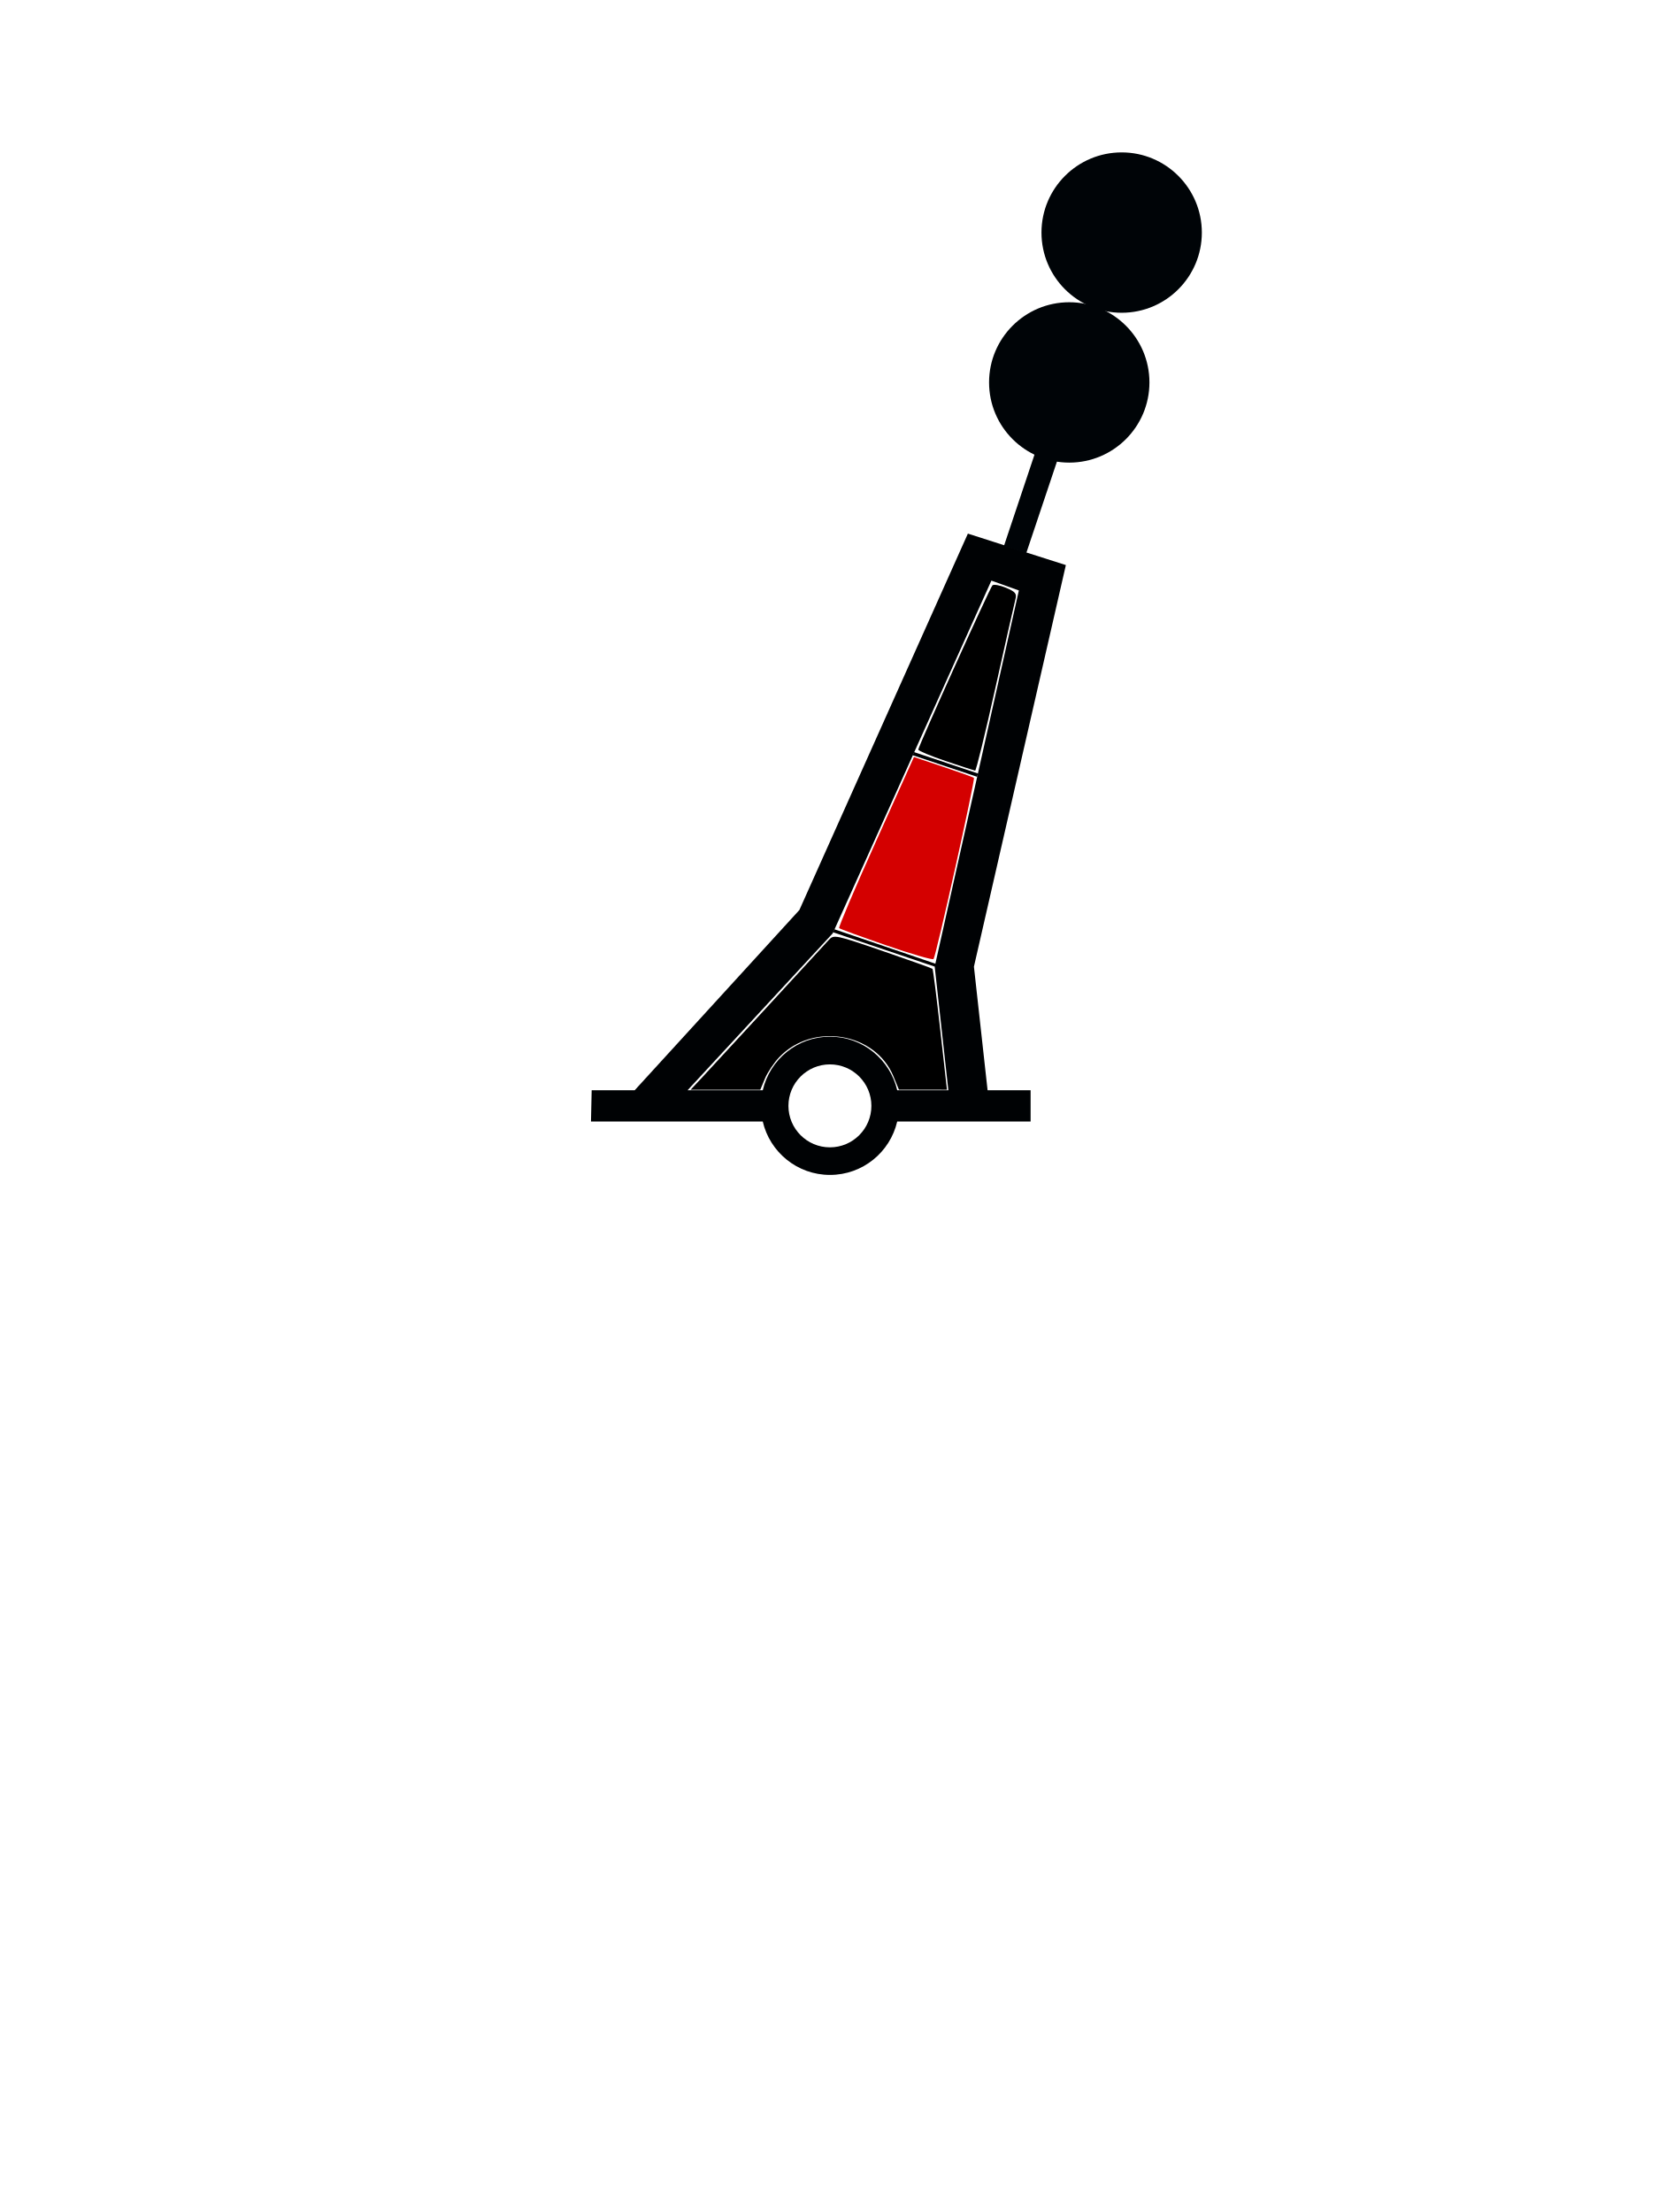
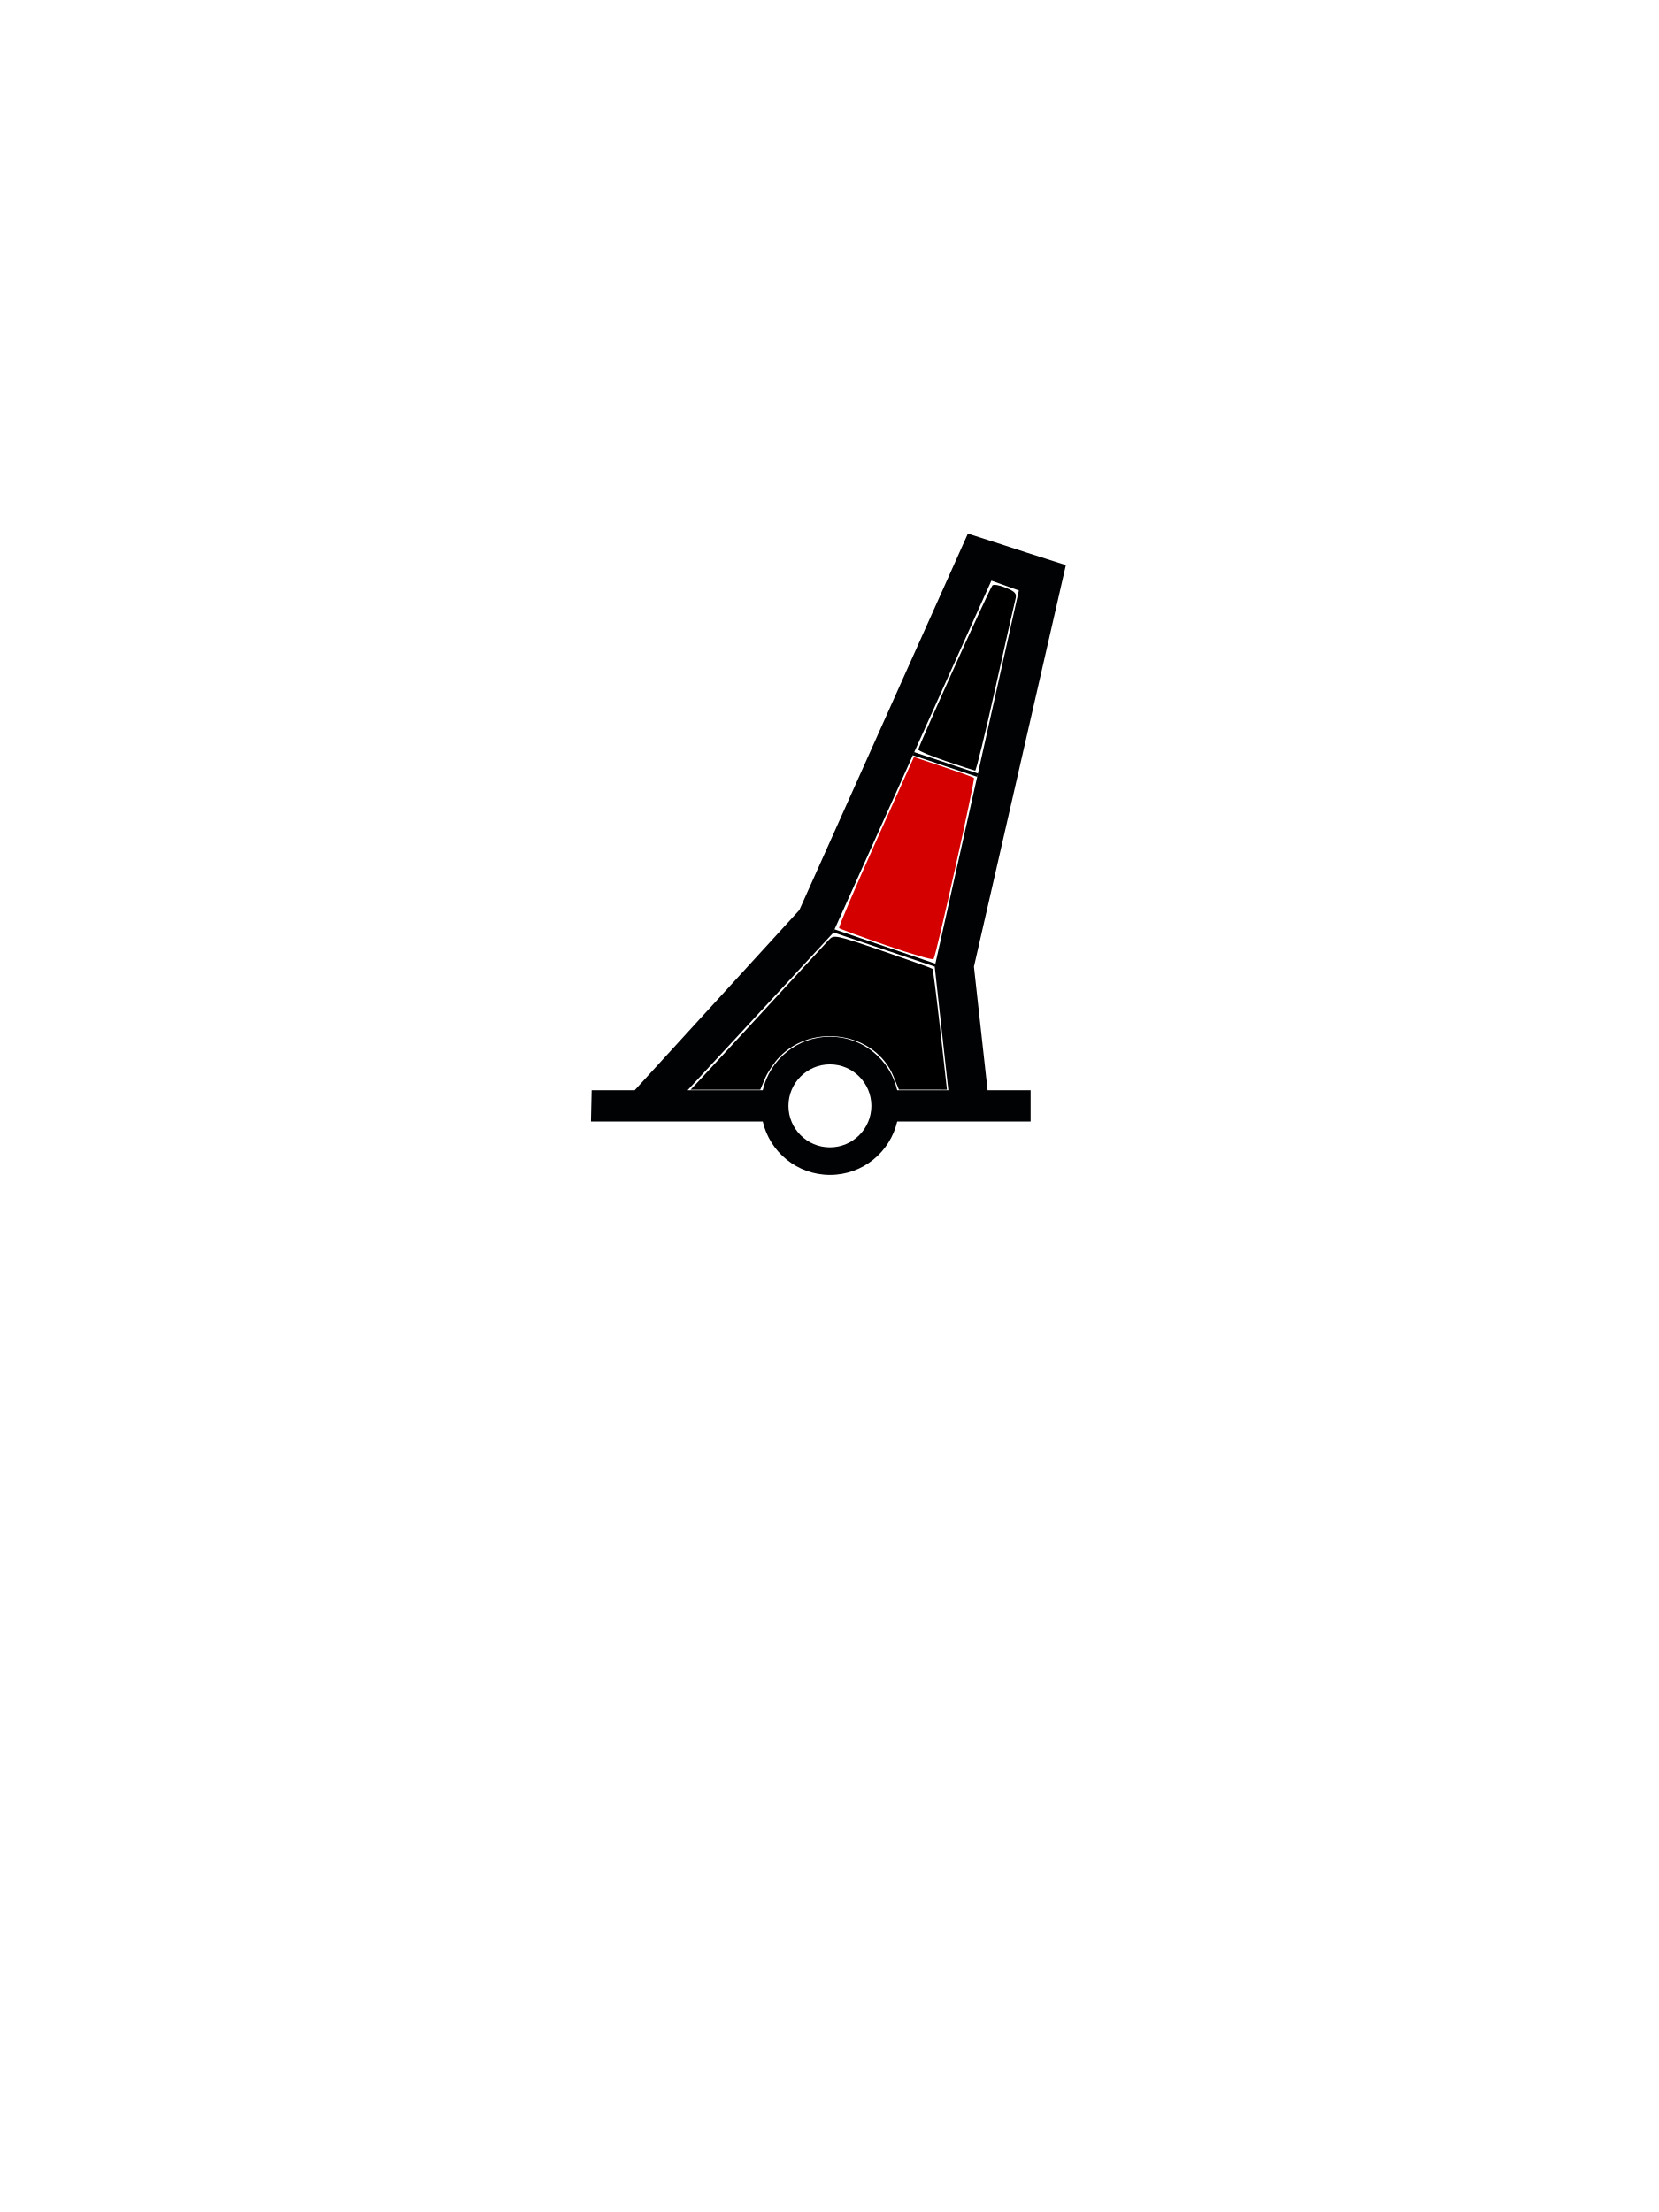
<svg xmlns="http://www.w3.org/2000/svg" version="1.0" width="300" height="400" id="svg2" style="display:inline">
  <defs id="defs4">
    </defs>
  <g style="display:inline" id="g3660" transform="translate(0,80)">
    <path style="fill:#000204;fill-opacity:1;fill-rule:evenodd;stroke:none;display:inline" id="path3662" d="m 181.555,18.588 -6.531,-2.094 -30.469,68.063 -29.781,32.594 -7.781,0 -0.125,5.656 31.062,0 c 1.287,5.533 6.233,9.656 12.156,9.656 5.925,0 10.871,-4.121 12.156,-9.656 l 24.125,0 0,-5.656 -7.781,0 -2.469,-22.344 16.625,-72.625 -7.156,-2.281 -4.031,-1.312 z m -2.281,6.406 4.969,1.781 -15.219,68.031 2.469,22.344 -9.25,0 c -1.283,-5.54 -6.229,-9.688 -12.156,-9.688 -5.926,0 -10.872,4.151 -12.156,9.688 l -13.594,0 26.25,-28.375 28.688,-63.781 z m -21.7,94.981 c 0,4.14 -3.36,7.5 -7.5,7.5 -4.14,0 -7.5,-3.36 -7.5,-7.5 0,-4.14 3.36,-7.5 7.5,-7.5 4.14,0 7.5,3.36 7.5,7.5 z" />
    <path style="fill:#000000;fill-opacity:1;stroke:none" d="m 150.668,88.594 18.41,6.22 0.124,-0.529 -18.348,-6.251 -0.187,0.56 z" id="path3664" />
    <path style="fill:#000204;fill-opacity:1;stroke:none" d="m 165.284,56.002 11.6,3.887 c -0.141,0.299 -0.162,0.366 -0.155,0.591 l -11.693,-3.918 0.249,-0.56 z" id="path3666" />
    <path style="fill:#d40000;fill-opacity:1;stroke:none" d="m 160.244,90.94 c -4.53,-1.564 -8.355,-2.962 -8.501,-3.107 -0.145,-0.145 2.839,-7.167 6.632,-15.603 l 6.896,-15.338 5.319,1.783 c 2.925,0.981 5.412,1.877 5.527,1.991 0.271,0.271 -6.871,32.301 -7.305,32.764 -0.182,0.194 -4.037,-0.926 -8.567,-2.49 z" id="path3025" />
    <path style="fill:#000000;fill-opacity:1;stroke:none" d="m 171.039,57.628 c -2.741,-0.925 -4.983,-1.857 -4.983,-2.071 0,-0.578 12.925,-29.217 13.405,-29.702 0.227,-0.229 1.328,-0.034 2.448,0.434 1.689,0.706 1.982,1.052 1.721,2.033 -0.173,0.65 -1.815,7.91 -3.647,16.132 -1.832,8.223 -3.473,14.929 -3.645,14.903 -0.173,-0.026 -2.557,-0.804 -5.297,-1.73 z" id="path3027" />
    <path style="fill:#000000;fill-opacity:1;stroke:none" d="m 126.789,115.031 c 1.043,-1.111 6.466,-6.99 12.051,-13.065 5.585,-6.074 10.564,-11.488 11.065,-12.029 0.878,-0.949 1.229,-0.876 9.719,2.041 4.844,1.664 8.894,3.112 8.998,3.216 0.105,0.105 0.736,5.065 1.403,11.024 l 1.213,10.833 -4.342,-0.002 -4.342,-0.002 -0.999,-2.428 c -3.256,-7.918 -14.611,-9.8 -20.659,-3.425 -0.948,0.999 -2.103,2.726 -2.566,3.837 l -0.843,2.02 -6.298,0 -6.298,0 1.896,-2.02 z" id="path3029" />
-     <g style="display:inline" id="g2870" transform="translate(-9.931112,-39.90363)">
-       <path transform="translate(-40,-40)" style="fill:#000407;fill-opacity:1;fill-rule:evenodd;stroke:none" id="path27763" d="m 237.075,81.894 -5.594,16.719 4.031,1.312 5.594,-16.688 -4.031,-1.344 z m -14.481,-8.4 0,0 z m 9.125,-2.487 0,0 z" />
-     </g>
-     <path style="fill:#000407;fill-opacity:1;fill-rule:evenodd;stroke:none;display:inline" id="path27763-02" d="m 207.855,-10.845 c 0,8.004 -6.496,14.5 -14.5,14.5 -8.004,0 -14.5,-6.496 -14.5,-14.5 0,-8.004 6.496,-14.5 14.5,-14.5 8.004,0 14.5,6.496 14.5,14.5 z" />
-     <path style="fill:#000407;fill-opacity:1;fill-rule:evenodd;stroke:none;display:inline" id="path27763-9" d="m 217.332,-37.942 c 0,8.004 -6.496,14.5 -14.5,14.5 -8.004,0 -14.5,-6.496 -14.5,-14.5 0,-8.004 6.496,-14.5 14.5,-14.5 8.004,0 14.5,6.496 14.5,14.5 z" />
  </g>
</svg>
